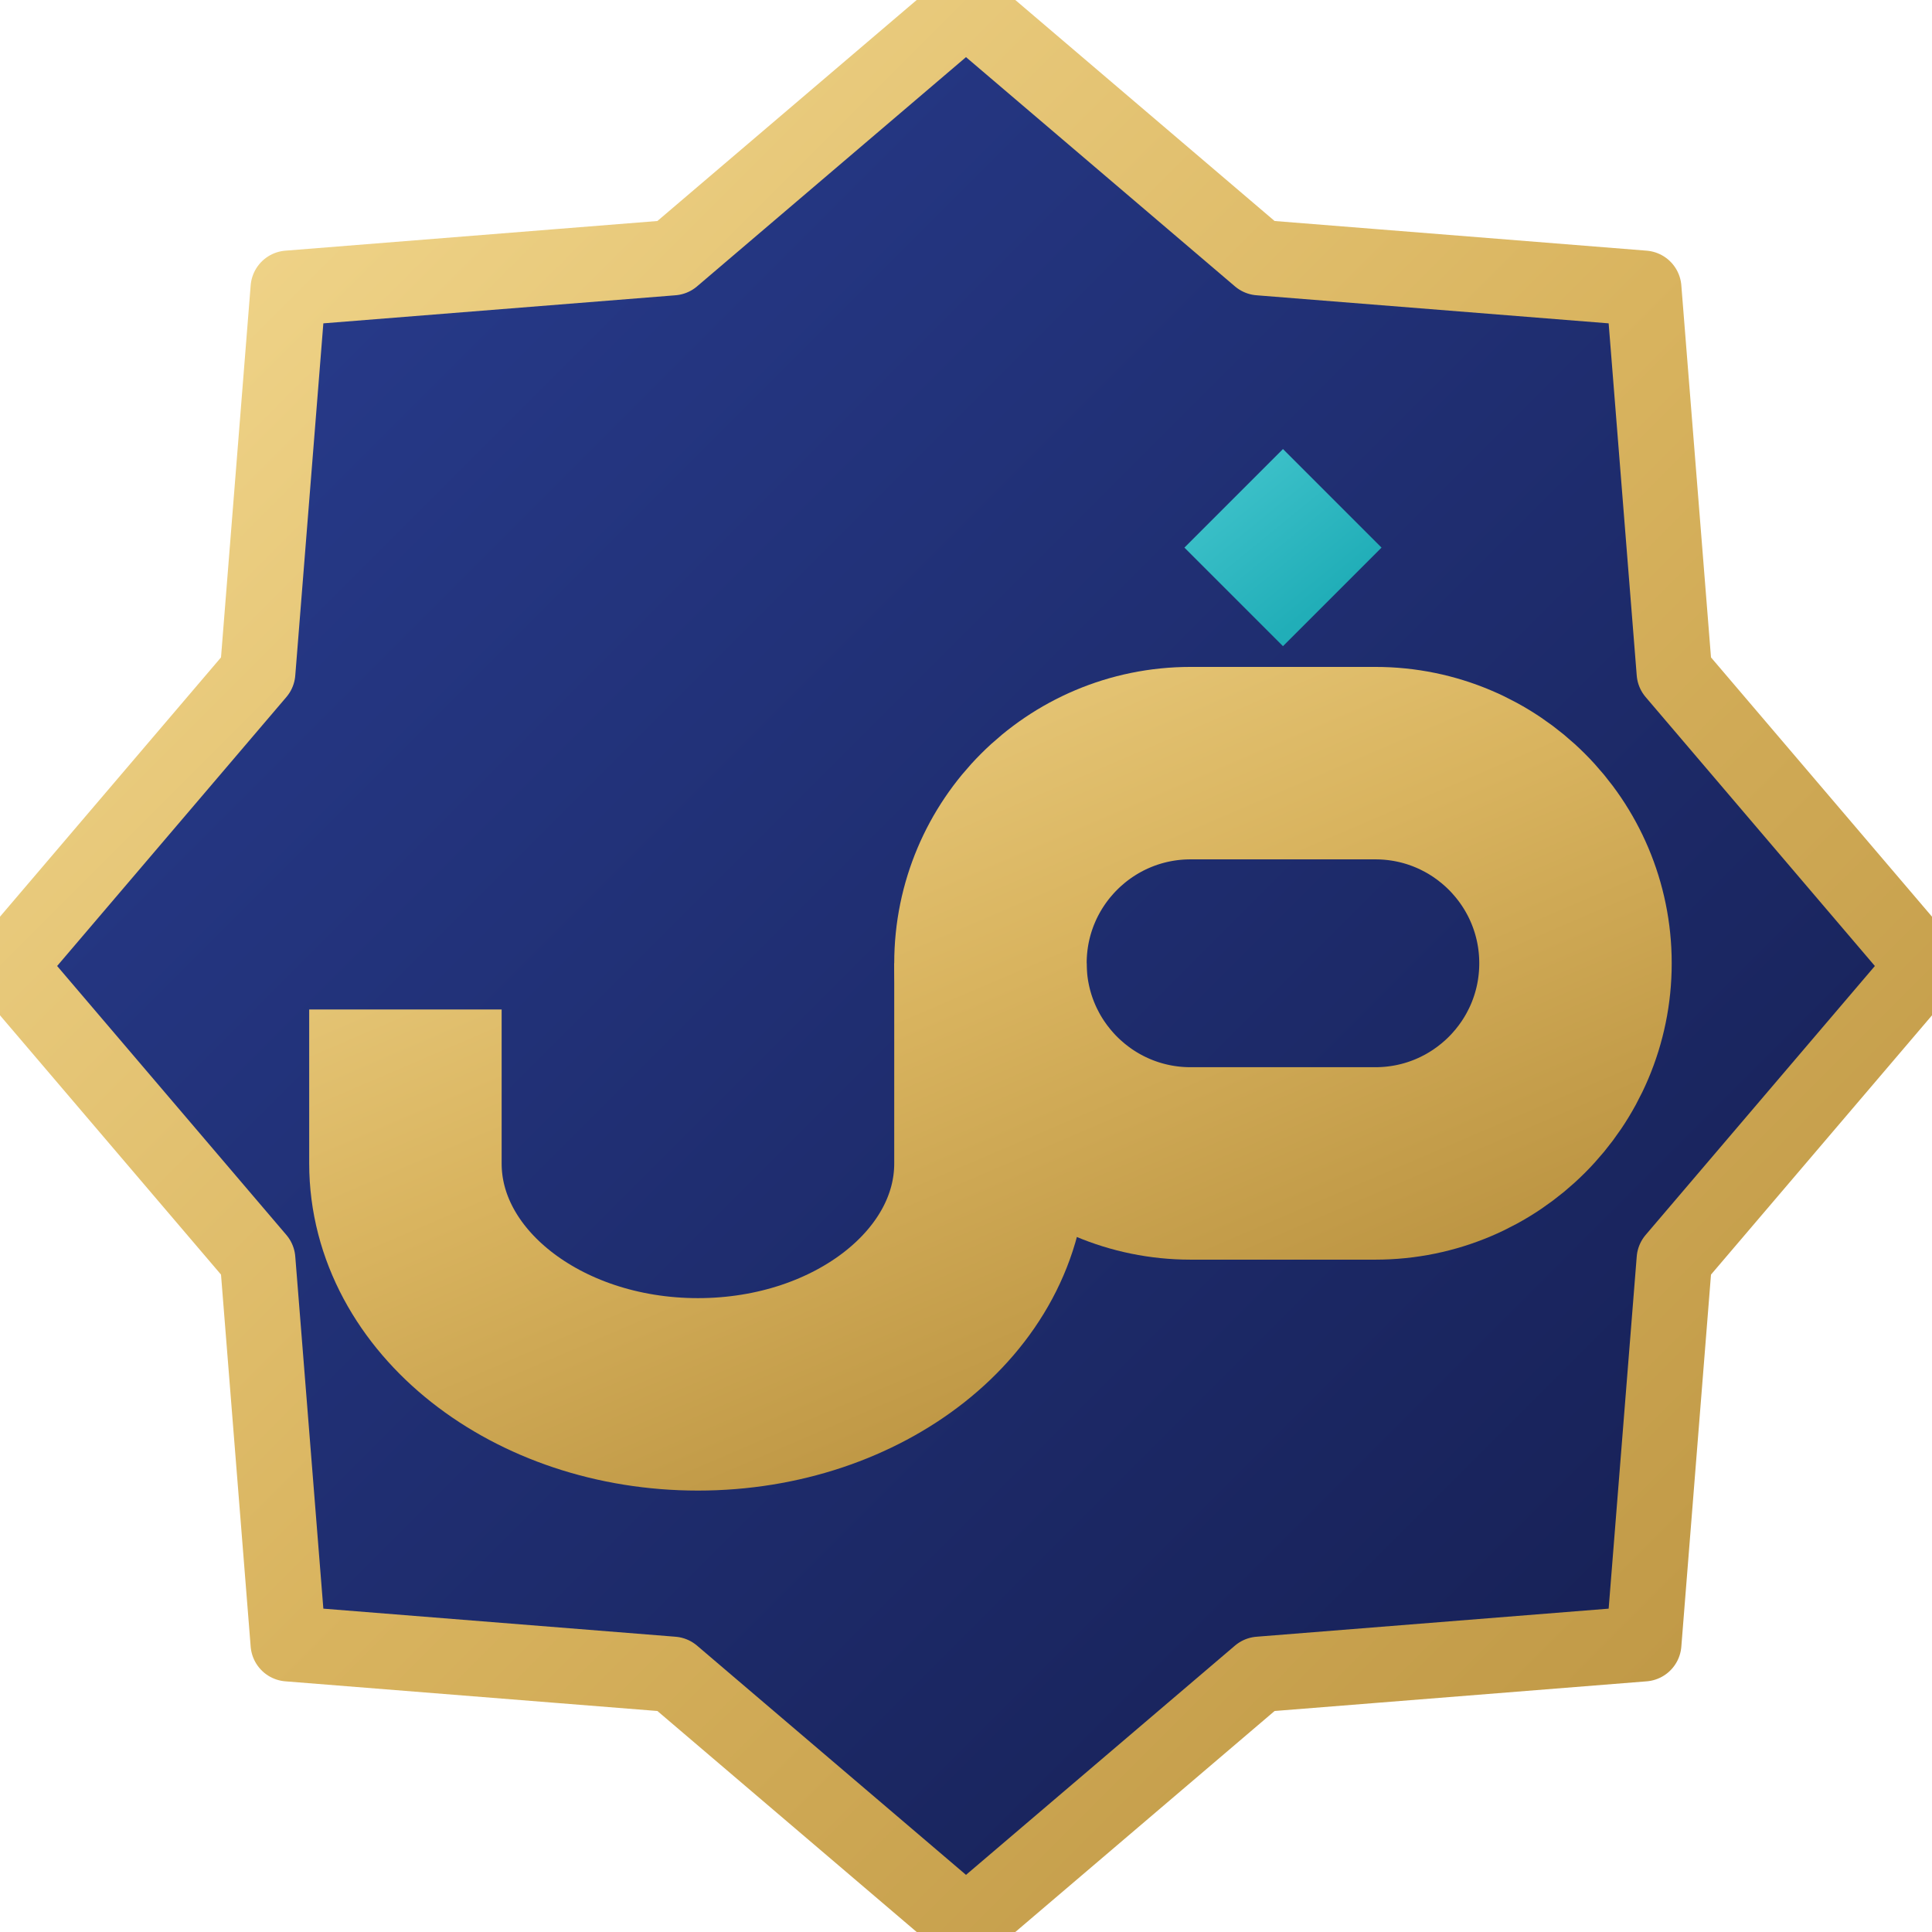
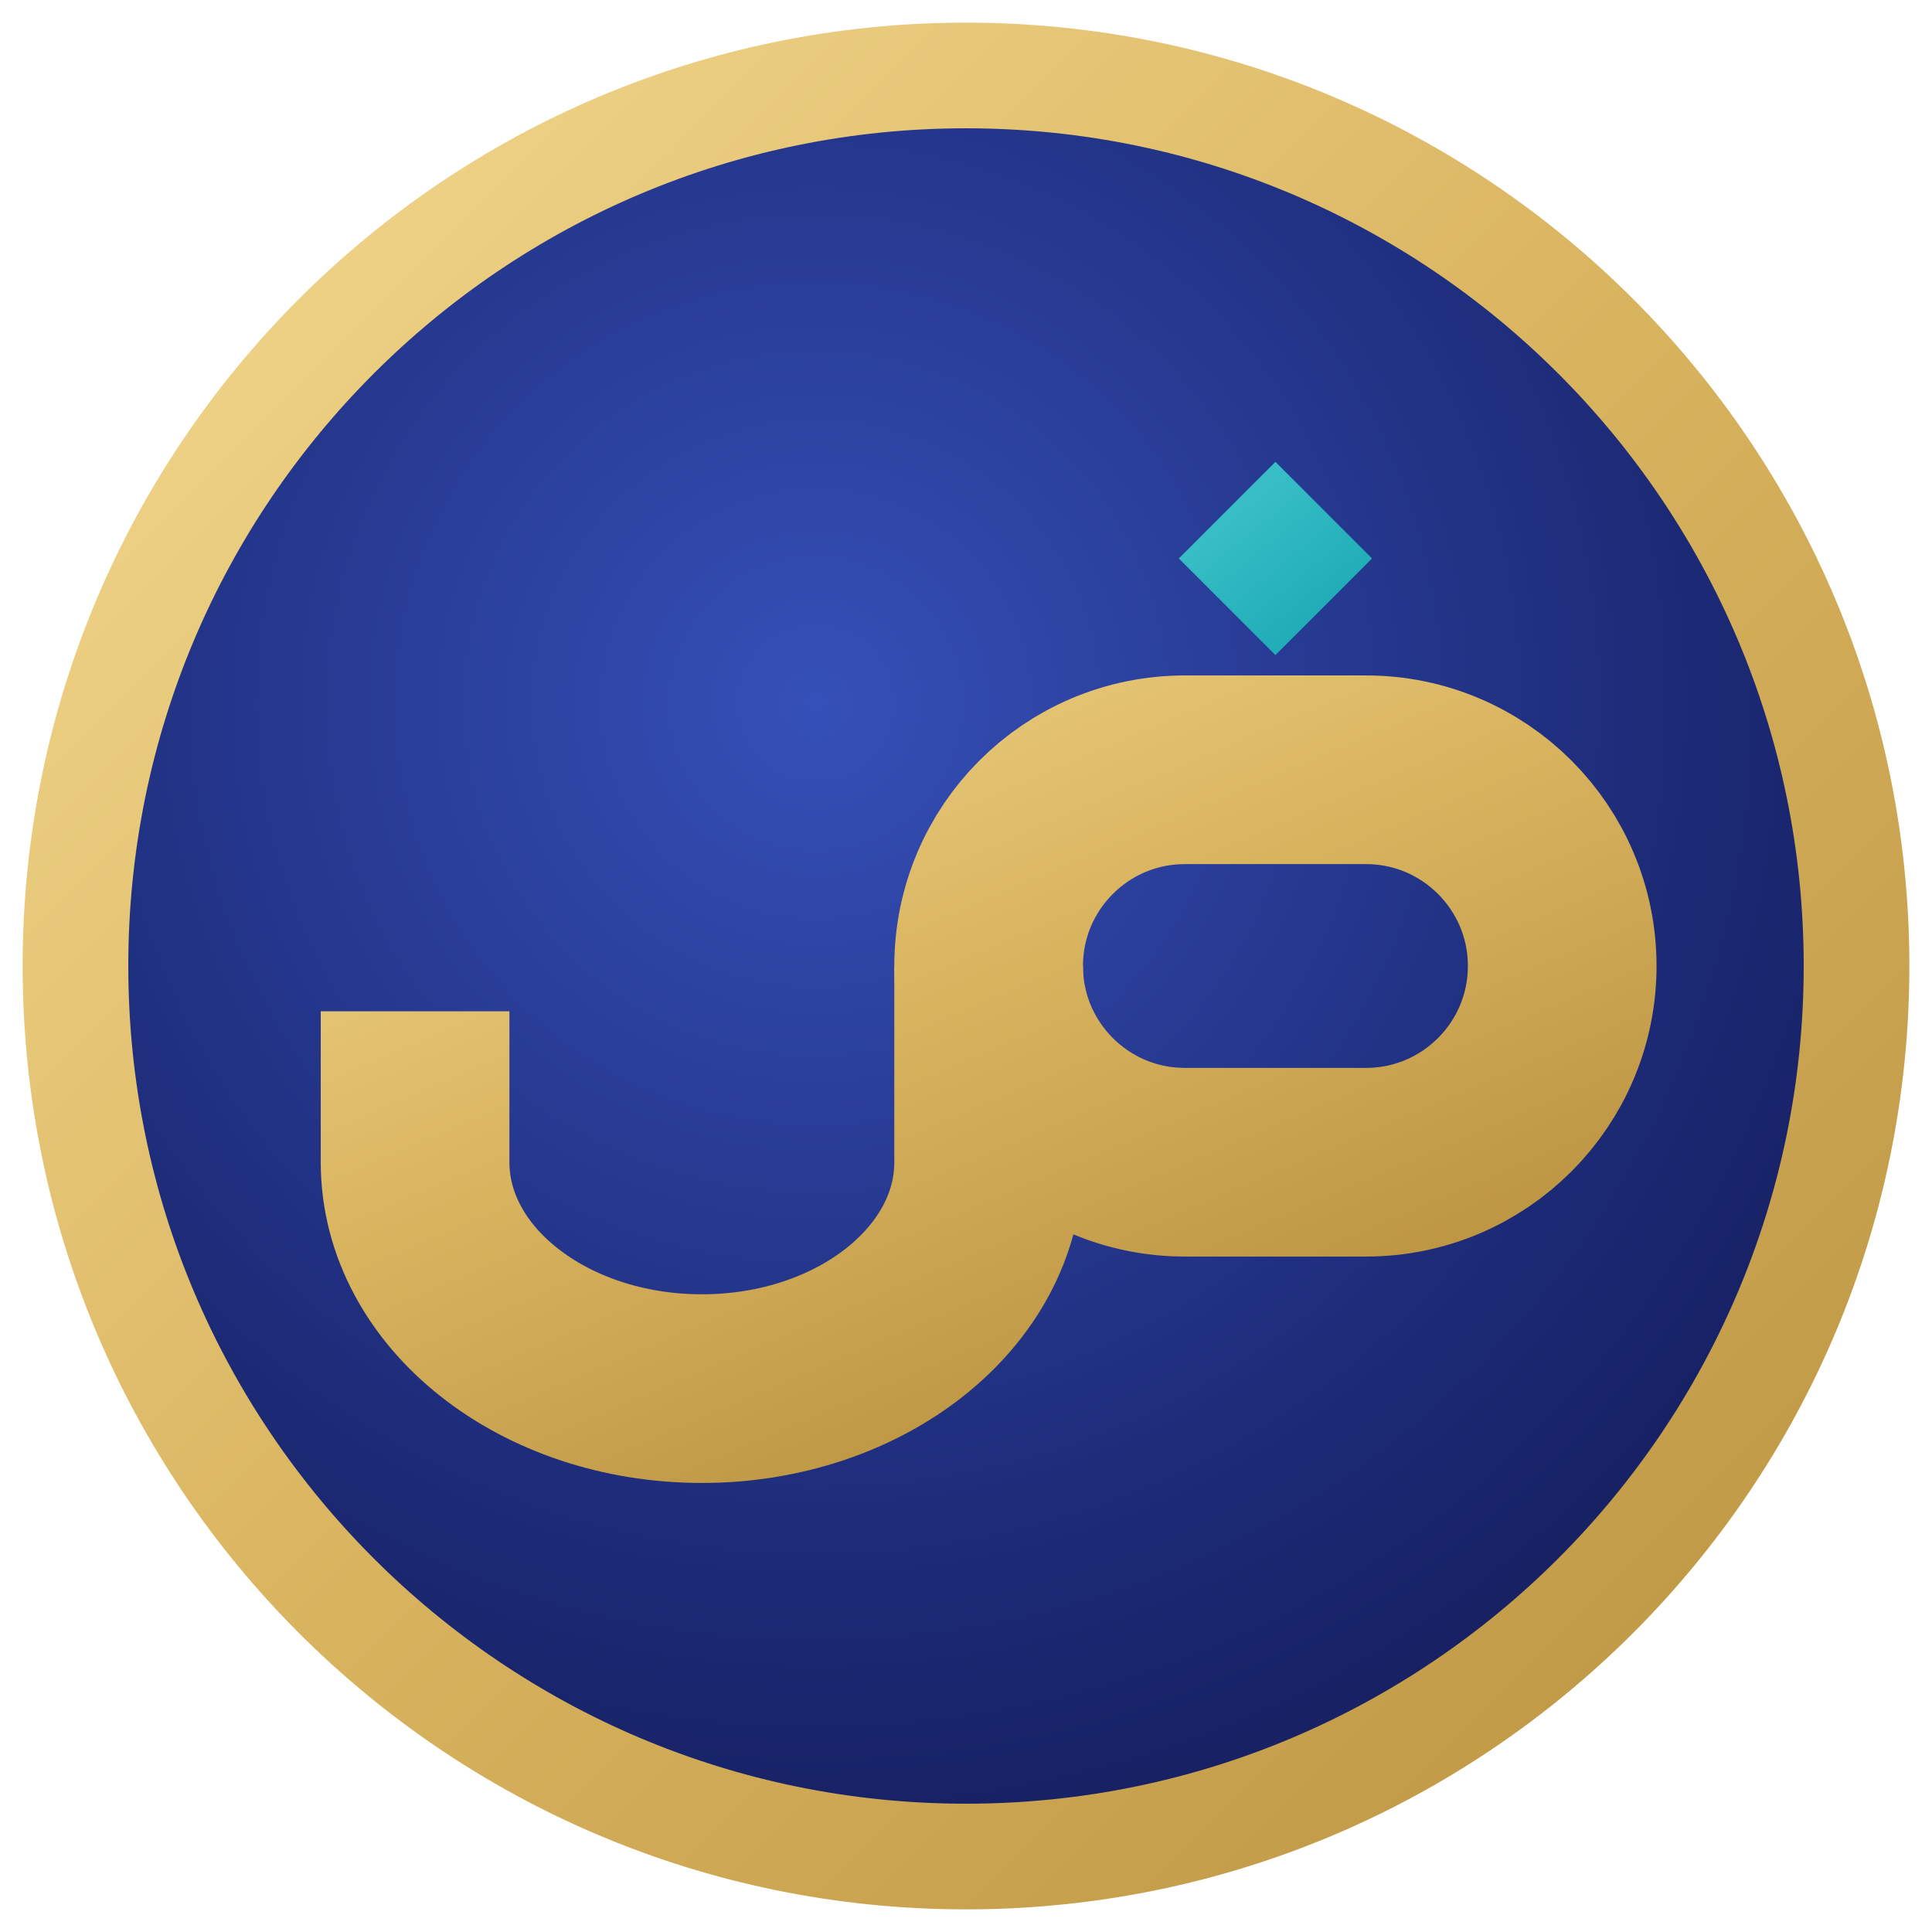
<svg xmlns="http://www.w3.org/2000/svg" viewBox="0 0 128 128" width="16" height="16">
  <defs>
    <linearGradient id="bgf" x1="0" y1="0" x2="1" y2="1">
      <stop offset="0" stop-color="#2A3F94" />
      <stop offset="1" stop-color="#141C4C" />
    </linearGradient>
    <radialGradient id="glowf" cx="0.5" cy="0.45" r="0.55">
      <stop offset="0" stop-color="#3B56C4" stop-opacity=".55" />
      <stop offset="1" stop-color="#3B56C4" stop-opacity="0" />
    </radialGradient>
    <linearGradient id="goldf" gradientUnits="userSpaceOnUse" x1="40" y1="30" x2="70" y2="100">
      <stop offset="0" stop-color="#F6DD95" />
      <stop offset=".55" stop-color="#D9B45F" />
      <stop offset="1" stop-color="#B8903E" />
    </linearGradient>
    <linearGradient id="turqf" gradientUnits="userSpaceOnUse" x1="62" y1="24" x2="80" y2="46">
      <stop offset="0" stop-color="#6FE3E8" />
      <stop offset="1" stop-color="#21AEB8" />
    </linearGradient>
    <linearGradient id="rimf" gradientUnits="userSpaceOnUse" x1="0" y1="0" x2="128" y2="128">
      <stop offset="0" stop-color="#F6DD95" />
      <stop offset=".5" stop-color="#D9B45F" />
      <stop offset="1" stop-color="#B8903E" />
    </linearGradient>
  </defs>
-   <path d="M127.50 64.00 L110.93 83.44 L108.90 108.90 L83.44 110.93 L64.00 127.50 L44.56 110.93 L19.10 108.90 L17.07 83.44 L0.50 64.00 L17.07 44.56 L19.10 19.10 L44.56 17.07 L64.00 0.50 L83.44 17.07 L108.90 19.10 L110.93 44.56 Z" fill="url(#bgf)" stroke="url(#rimf)" stroke-width="5" stroke-linejoin="round" />
-   <g fill="none" stroke="url(#goldf)" stroke-width="12.75" stroke-linejoin="round">
-     <path d="M78.88 77.08 L91.12 77.08 A13.26 13.26 0 0 0 91.12 50.56 L78.88 50.56 A13.26 13.26 0 0 0 78.88 77.08 Z" />
-     <path d="M26.86 66.88 L26.86 77.08 A19.38 15.30 0 0 0 65.62 77.08 L65.62 63.82" stroke-linecap="butt" />
+   <defs>
+     <radialGradient id="discf" cx="0.42" cy="0.36" r="0.75">
+       <stop offset="0" stop-color="#3550B8" />
+       <stop offset=".6" stop-color="#1D2B78" />
+       <stop offset="1" stop-color="#111851" />
+     </radialGradient>
+     <radialGradient id="golddiscf" cx="0.4" cy="0.32" r="0.8">
+       <stop offset="0" stop-color="#FBE7A8" />
+       <stop offset=".55" stop-color="#E2BE68" />
+       <stop offset="1" stop-color="#B68B39" />
+     </radialGradient>
+     <linearGradient id="lapisinkf" gradientUnits="userSpaceOnUse" x1="40" y1="30" x2="70" y2="100">
+       <stop offset="0" stop-color="#22357F" />
+       <stop offset="1" stop-color="#121A4A" />
+     </linearGradient>
+   </defs>
+   <circle cx="64" cy="64" r="62" fill="url(#discf)" />
+   <circle cx="64" cy="64" r="59" fill="none" stroke="url(#rimf)" stroke-width="7" />
+   <g fill="none" stroke="url(#goldf)" stroke-width="12.50" stroke-linejoin="round">
+     <path d="M78.50 77.00 L90.50 77.00 A13.00 13.00 0 0 0 90.50 51.00 L78.50 51.00 A13.00 13.00 0 0 0 78.50 77.00 Z" />
+     <path d="M27.50 67.00 L27.50 77.00 A19.00 15.00 0 0 0 65.50 77.00 L65.50 64.00" stroke-linecap="butt" />
  </g>
-   <path d="M85.00 29.75 L91.53 36.28 L85.00 42.81 L78.47 36.28 Z" fill="url(#turqf)" />
+   <path d="M84.50 30.60 L90.90 37.00 L84.50 43.40 L78.10 37.00 Z" fill="url(#turqf)" />
</svg>
